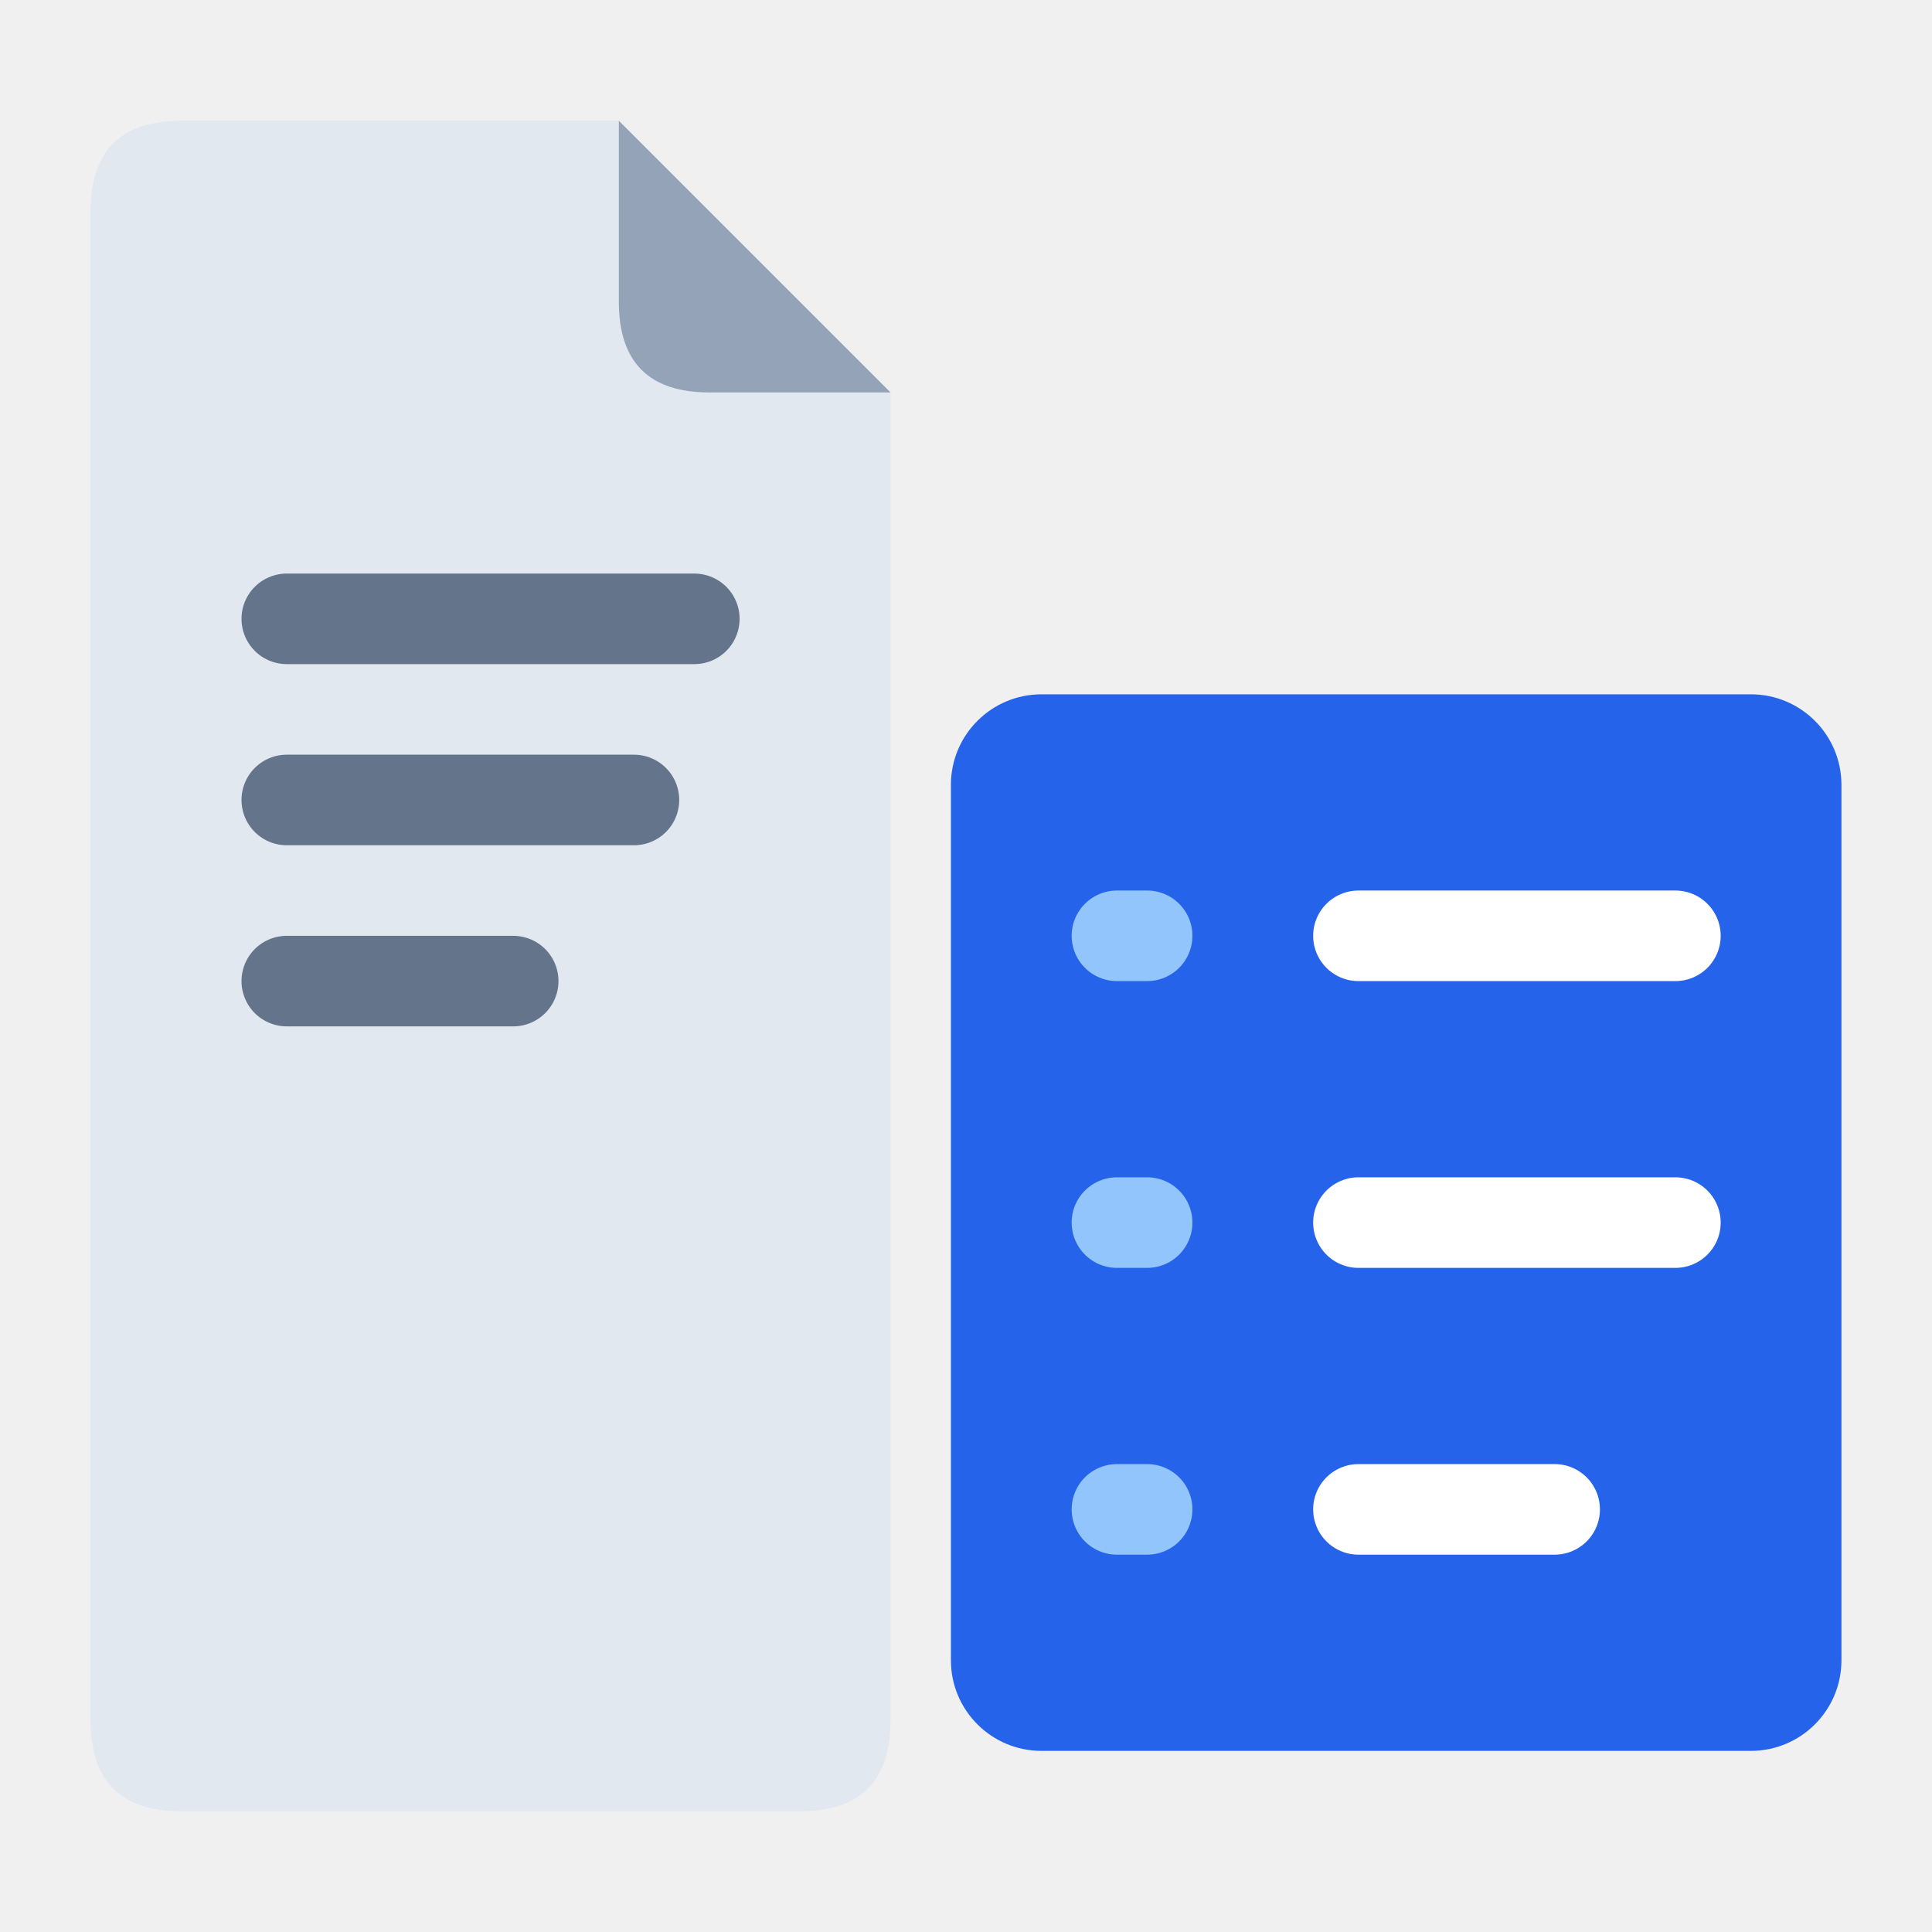
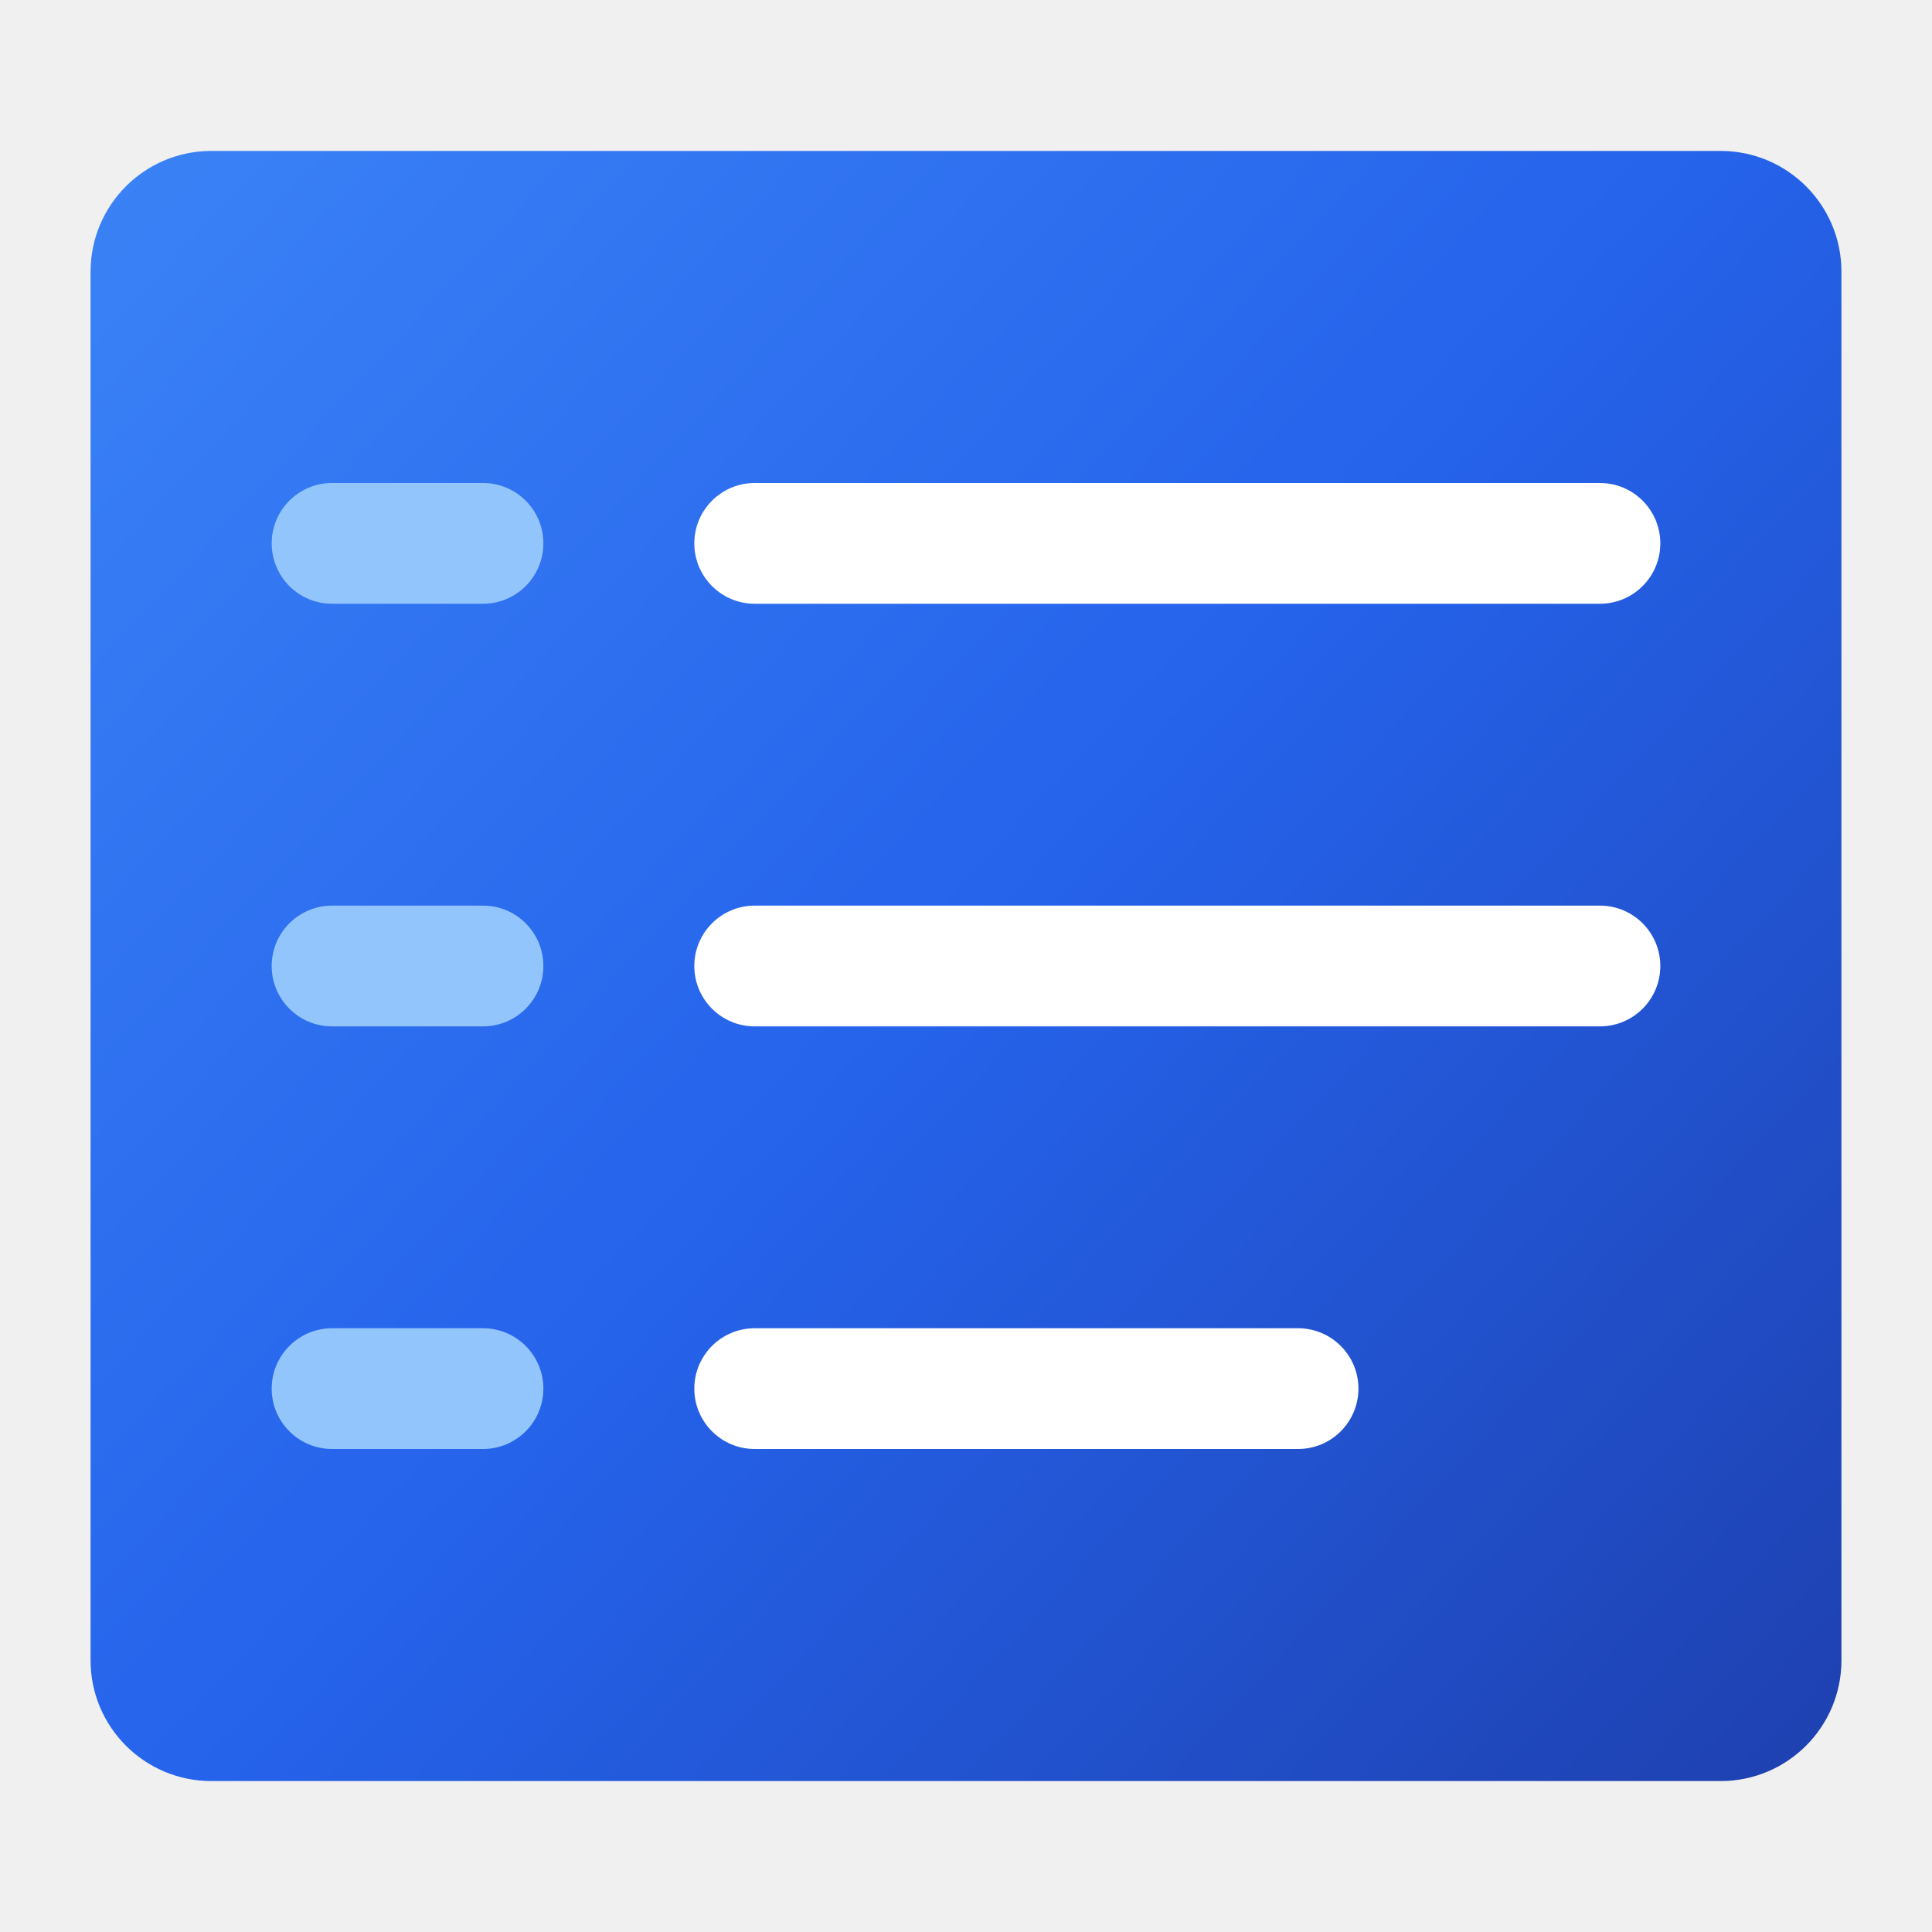
<svg xmlns="http://www.w3.org/2000/svg" width="512" height="512" viewBox="0 0 512 512">
-   <path fill="#E2E8F0" d="M48 32H164L236 104V456Q236 480 212 480H48Q24 480 24 456V56Q24 32 48 32Z" />
-   <path fill="#94A3B8" d="M164 32L236 104H188Q164 104 164 80Z" />
-   <path fill="none" stroke="#64748B" stroke-width="24" stroke-linecap="round" d="M76 164H184M76 212H168M76 260H136" />
-   <rect x="252" y="184" width="236" height="280" rx="24" fill="#2563EB" />
-   <path fill="none" stroke="#93C5FD" stroke-width="24" stroke-linecap="round" d="M296 248H304M296 324H304M296 400H304" />
-   <path fill="none" stroke="#FFFFFF" stroke-width="24" stroke-linecap="round" d="M360 248H444M360 324H444M360 400H412" />
+   <defs>
+     <linearGradient id="panelGradient" x1="24" y1="40" x2="488" y2="472" gradientUnits="userSpaceOnUse">
+       <stop offset="0" stop-color="#3B82F6" />
+       <stop offset="0.5" stop-color="#2563EB" />
+       <stop offset="1" stop-color="#1E40AF" />
+     </linearGradient>
+   </defs>
+   <rect x="24" y="40" width="464" height="432" rx="32" fill="url(#panelGradient)" />
+   <path d="M88 128A16 16 0 0 0 88 160H128A16 16 0 0 0 128 128ZM88 240A16 16 0 0 0 88 272H128A16 16 0 0 0 128 240ZM88 352A16 16 0 0 0 88 384H128A16 16 0 0 0 128 352Z" fill="#93C5FD" />
+   <path d="M200 128A16 16 0 0 0 200 160H424A16 16 0 0 0 424 128ZM200 240A16 16 0 0 0 200 272H424A16 16 0 0 0 424 240ZM200 352A16 16 0 0 0 200 384H344A16 16 0 0 0 344 352Z" fill="#FFFFFF" />
</svg>
